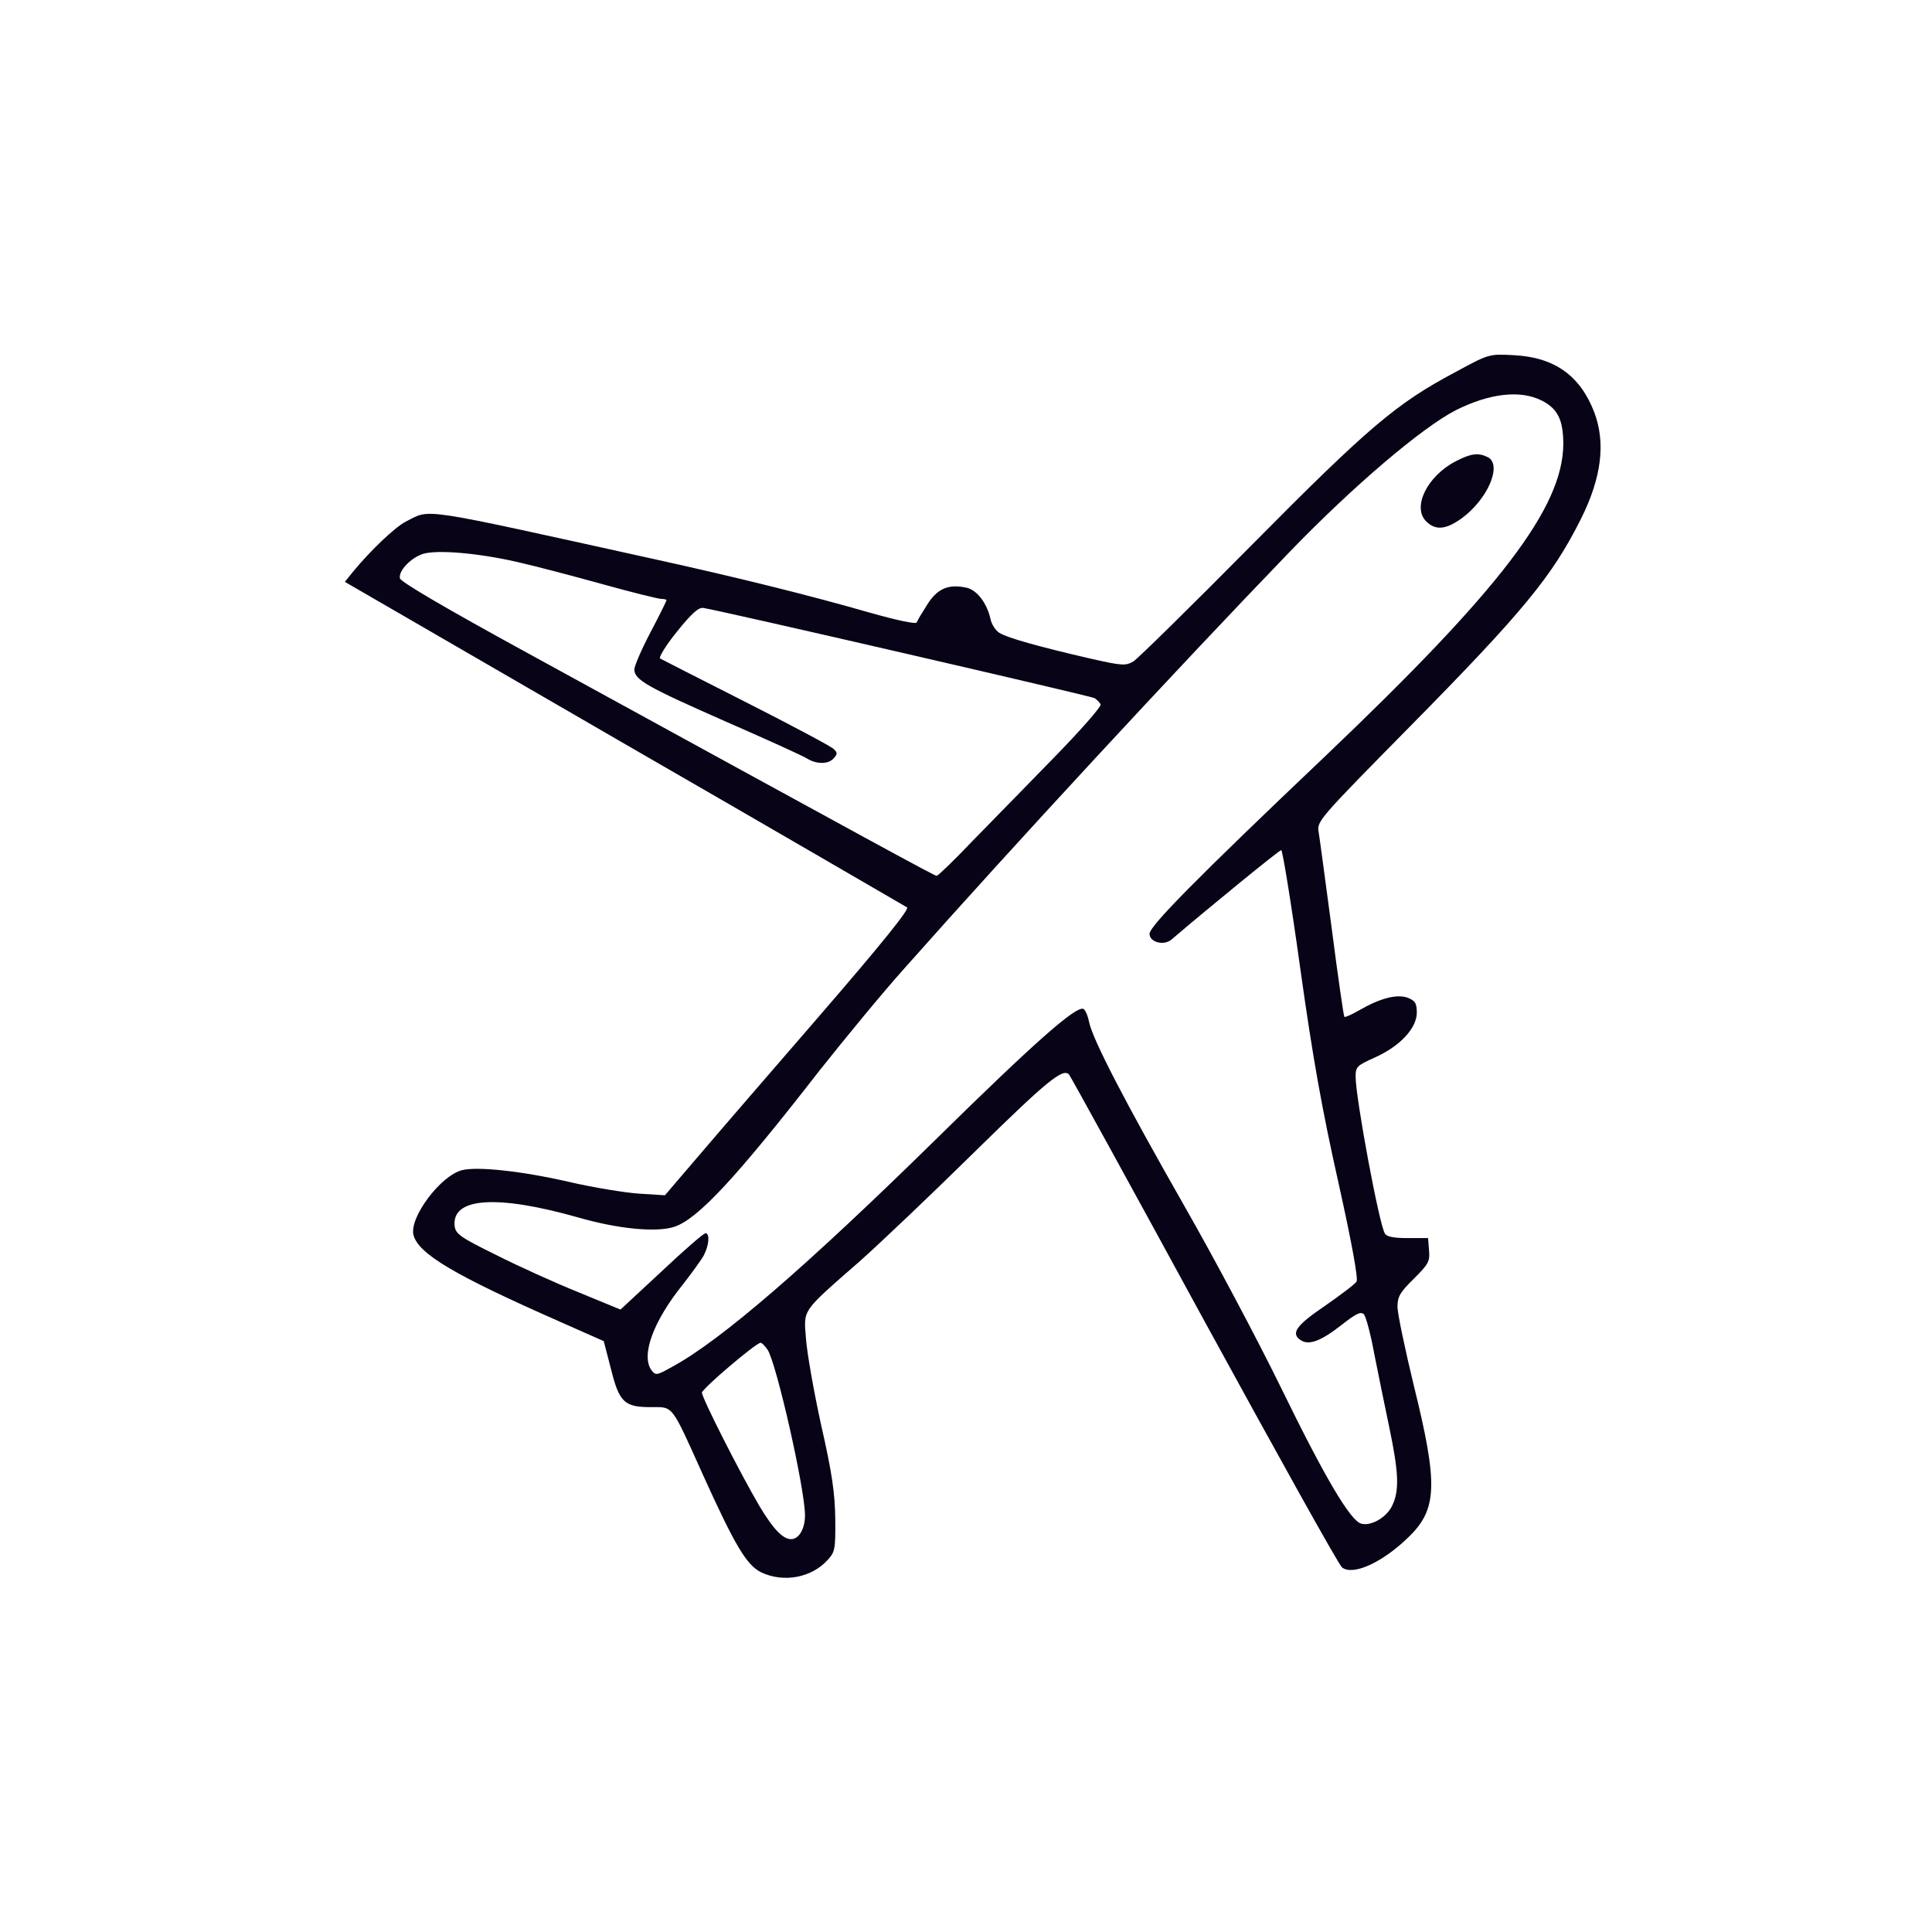
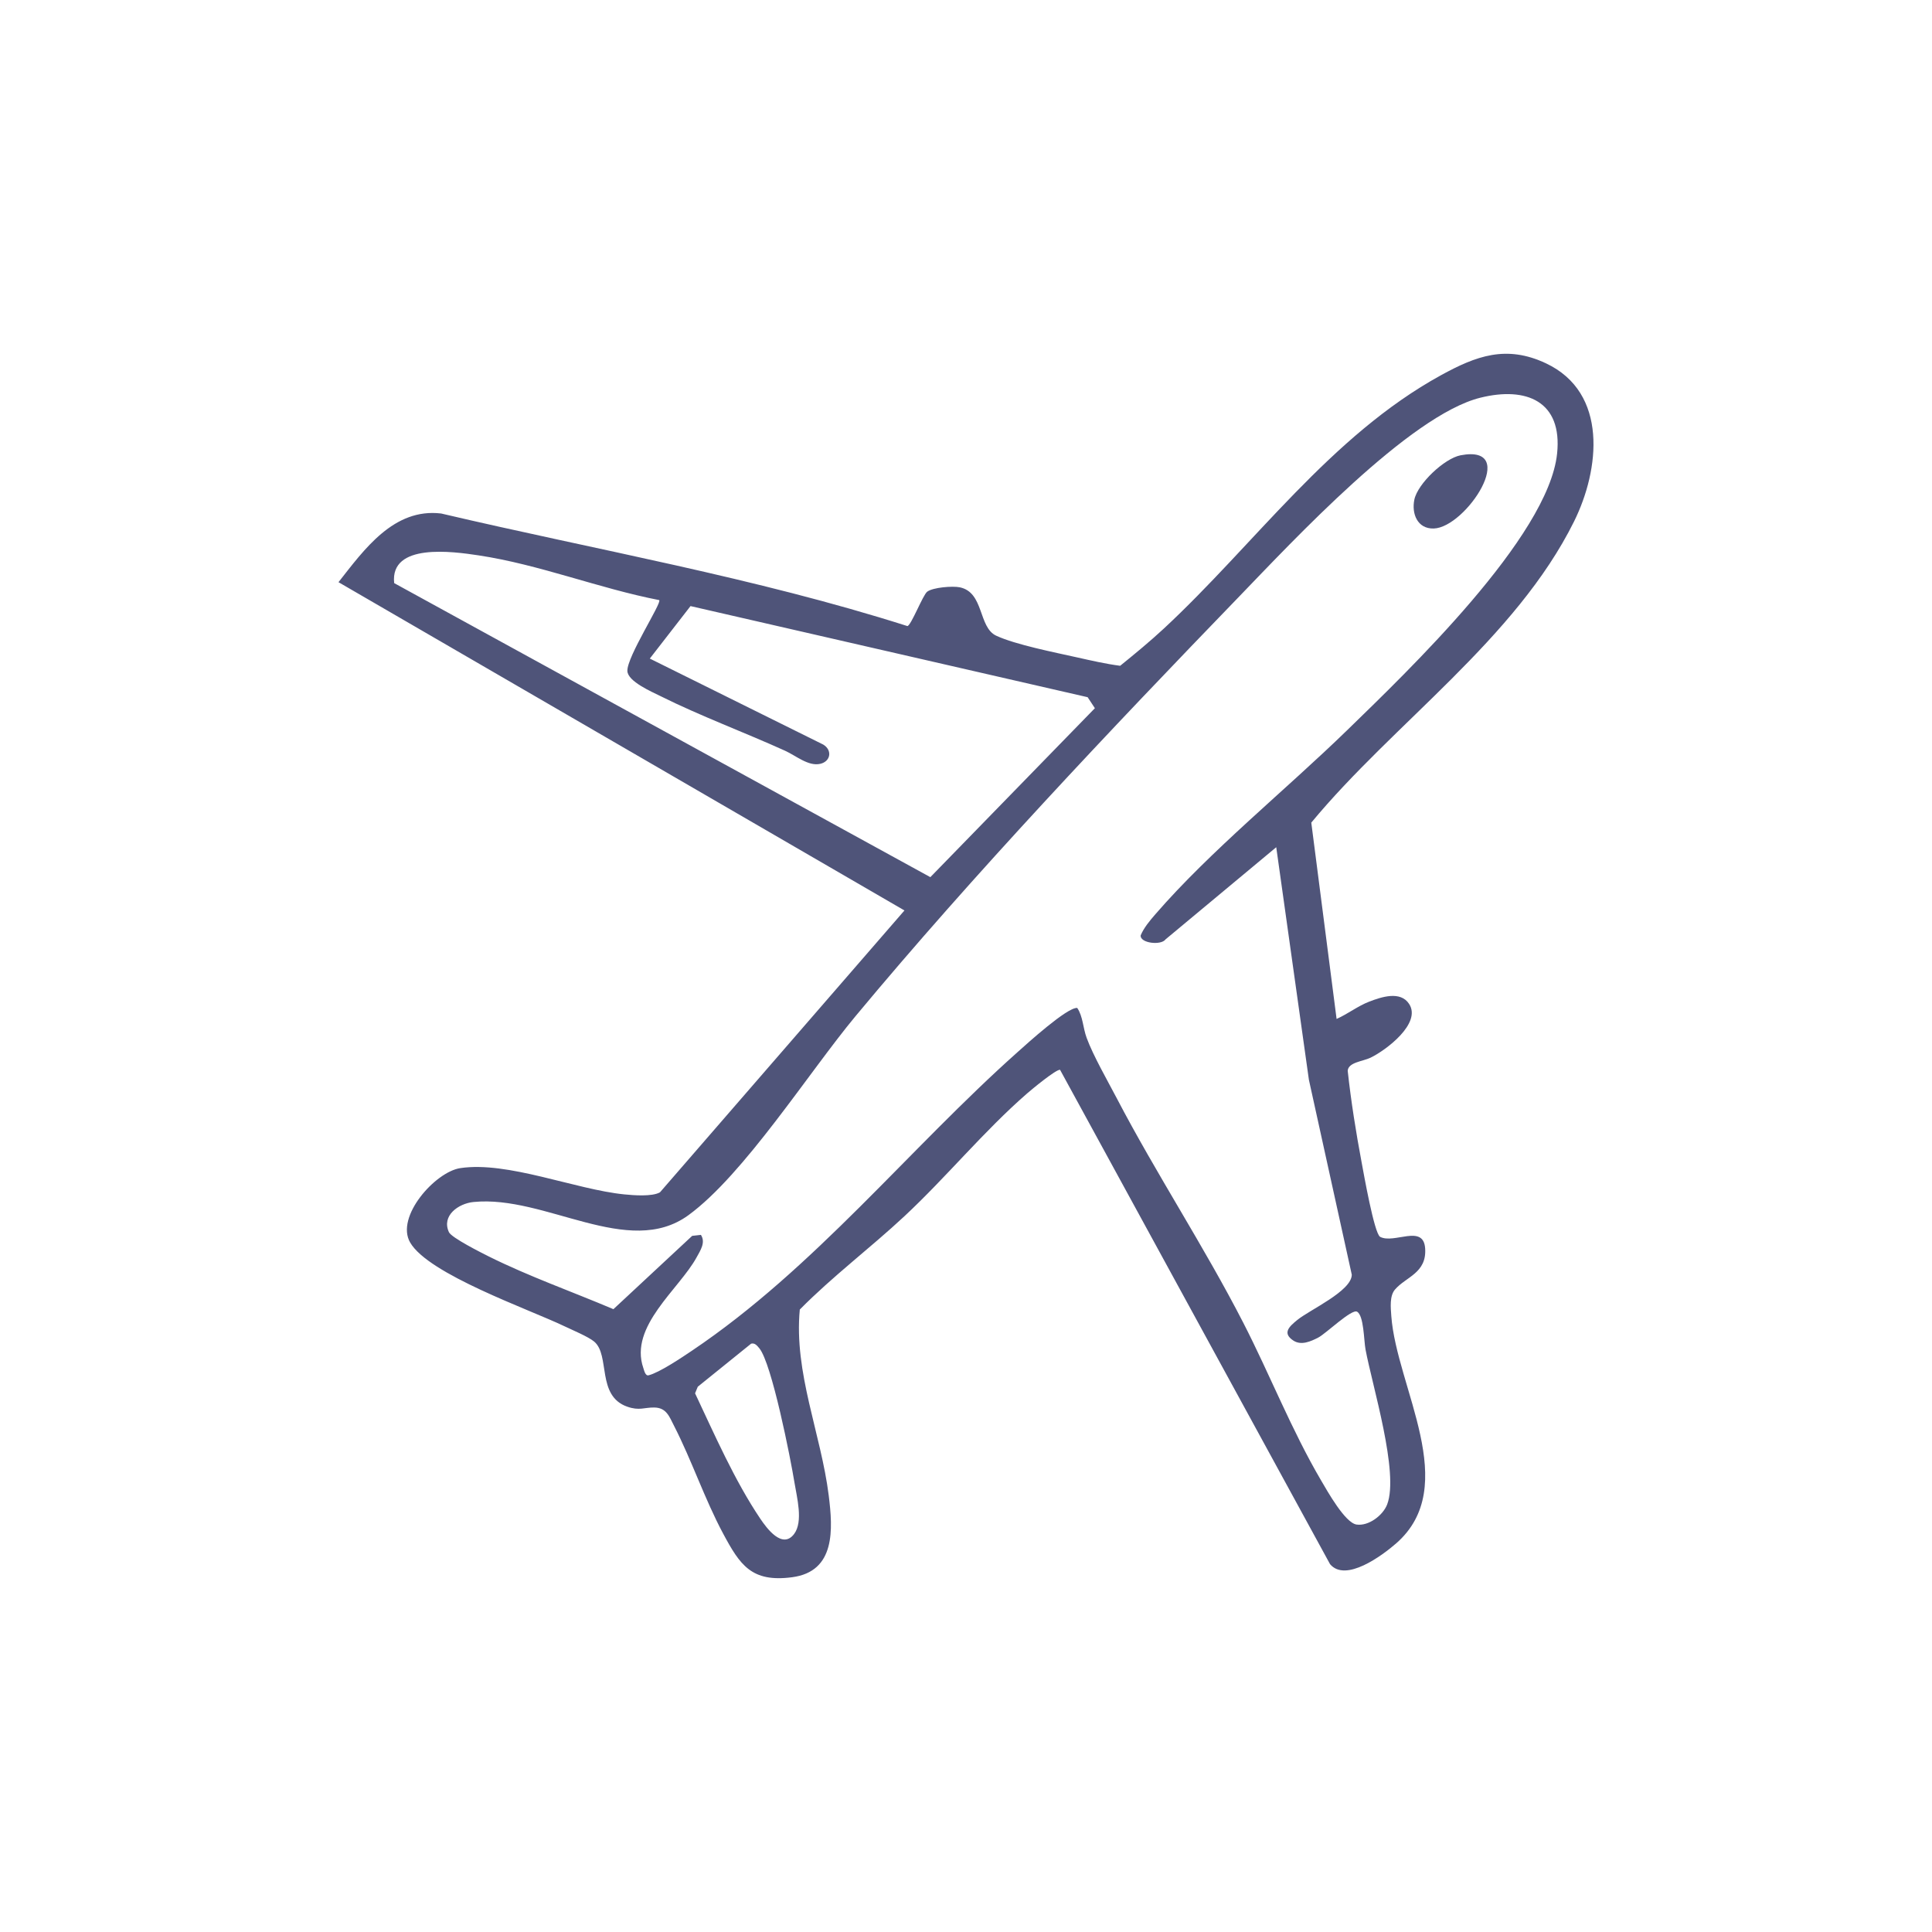
- <svg xmlns="http://www.w3.org/2000/svg" version="1.0" width="600pt" height="600pt" viewBox="0 0 600 600" preserveAspectRatio="xMidYMid meet">
-   <g transform="translate(0,600) scale(0.1,-0.1)" fill="#080316" stroke="none">
-     <path d="M4521 4845 c-183 -97 -270 -170 -636 -540 -187 -189 -351 -350 -365 -359 -24 -14 -34 -14 -135 9 -156 36 -257 64 -282 80 -12 8 -24 27 -27 43 -11 49 -42 90 -75 97 -56 12 -90 -3 -121 -52 -16 -25 -31 -50 -33 -56 -2 -6 -60 6 -148 31 -181 52 -405 108 -669 166 -744 164 -690 156 -770 116 -33 -17 -108 -88 -164 -156 l-25 -31 867 -502 c477 -275 872 -505 879 -509 8 -5 -77 -111 -268 -332 -155 -179 -327 -378 -383 -444 l-101 -118 -80 5 c-44 3 -143 19 -220 37 -144 33 -282 48 -330 36 -67 -17 -164 -147 -151 -201 15 -59 127 -125 451 -268 l140 -62 22 -85 c26 -105 42 -120 124 -120 71 0 62 12 162 -210 100 -221 136 -281 181 -303 69 -33 156 -17 206 38 23 25 25 33 24 128 -1 80 -10 143 -44 292 -23 105 -44 225 -47 268 -7 92 -16 80 167 240 63 56 223 208 355 338 226 222 276 263 295 242 4 -4 193 -348 419 -763 227 -415 419 -761 429 -768 34 -26 125 15 206 94 90 87 93 163 16 474 -27 112 -50 221 -50 242 0 31 8 45 51 87 45 45 50 53 47 88 l-3 38 -63 0 c-43 0 -65 4 -71 14 -18 28 -91 422 -91 487 0 31 4 35 60 60 78 35 130 91 130 139 0 29 -5 37 -27 46 -34 13 -87 -1 -151 -38 -24 -14 -45 -23 -47 -21 -2 2 -20 125 -39 273 -20 149 -38 285 -41 302 -6 32 4 43 282 325 355 360 444 469 533 647 64 128 77 236 41 331 -44 114 -124 171 -251 177 -75 4 -76 4 -179 -52z m269 -90 c48 -25 65 -60 65 -135 -2 -197 -195 -450 -740 -969 -397 -377 -545 -527 -545 -551 0 -26 44 -38 68 -18 117 100 335 278 341 278 4 0 31 -165 59 -367 39 -279 68 -440 118 -663 43 -193 62 -300 57 -310 -5 -8 -50 -42 -99 -76 -90 -61 -107 -86 -73 -107 25 -15 61 -2 125 48 46 36 60 43 70 33 6 -7 21 -62 32 -123 12 -60 33 -164 47 -230 29 -139 31 -194 9 -240 -17 -37 -65 -65 -96 -57 -34 8 -114 144 -252 427 -73 149 -207 401 -298 560 -183 321 -285 517 -296 572 -4 20 -12 38 -18 40 -24 8 -154 -107 -449 -397 -407 -400 -676 -633 -828 -715 -48 -27 -51 -27 -64 -10 -33 46 6 152 97 265 28 36 58 77 66 92 16 31 19 68 5 68 -6 0 -67 -53 -137 -119 l-127 -118 -131 54 c-72 29 -187 81 -256 116 -110 54 -125 65 -128 89 -10 89 130 99 384 27 125 -36 243 -47 298 -29 73 24 192 152 450 484 77 97 195 241 265 319 337 380 842 926 1197 1294 197 204 410 385 515 439 106 53 202 64 269 29z m-3185 -500 c58 -13 179 -45 269 -70 90 -25 171 -45 180 -45 9 0 16 -2 16 -4 0 -2 -22 -47 -50 -100 -28 -53 -50 -105 -50 -115 0 -32 39 -54 282 -161 128 -56 243 -108 255 -116 29 -18 67 -18 83 2 11 12 11 17 -1 28 -8 8 -130 73 -272 145 -142 72 -262 133 -267 136 -5 3 18 41 52 83 46 57 67 76 82 74 45 -6 1202 -273 1215 -280 8 -5 17 -14 19 -20 2 -7 -63 -81 -145 -165 -82 -84 -195 -200 -253 -259 -57 -60 -107 -108 -111 -108 -7 0 -172 90 -1269 691 -256 140 -396 222 -398 233 -5 23 34 64 72 76 44 13 168 3 291 -25z m779 -2447 c28 -44 116 -433 116 -514 0 -42 -19 -74 -43 -74 -26 0 -56 32 -98 102 -58 98 -179 336 -179 353 0 12 167 154 182 155 4 0 14 -10 22 -22z" />
-     <path d="M4520 4567 c-88 -46 -135 -142 -91 -186 29 -29 61 -26 110 9 81 59 127 166 82 190 -30 15 -53 12 -101 -13z" />
-   </g>
+ <svg xmlns="http://www.w3.org/2000/svg" id="Layer_1" data-name="Layer 1" viewBox="0 0 1024 1024">
+   <defs>
+     <style>
+       .cls-1 {
+         fill: #4f5479;
+       }
+     </style>
+   </defs>
+   <path class="cls-1" d="M708.42,540.06c5.93-2.63,11.22-6.84,17.31-9.18,6.39-2.45,16.49-5.88,21.13,1.22,6.73,10.28-12.24,24.55-20.43,28.49-4.18,2.01-11.79,2.41-12.12,6.96,1.79,16.34,4.38,32.56,7.41,48.7,1.11,5.92,6.6,37.16,9.72,39.27,7.41,4,23.02-6.96,23.92,6.16s-10.23,15.04-16.01,21.82c-2.89,3.39-2.26,9.53-1.93,14.04,2.79,37.86,37.36,90.18,2.51,120.54-7.27,6.33-26.73,20.83-34.99,10.94l-143.1-262.02c-2.26-.16-14.92,10.34-17.46,12.55-22.88,19.91-42.7,44.25-64.97,65.03-18.1,16.88-38.07,31.85-55.5,49.5-3.19,33.51,11.25,65.8,15.34,98.62,2.2,17.67,3.76,40.23-19.44,43.27-21.49,2.82-27.6-6.44-36.59-23.24-9.76-18.24-16.58-38.72-25.97-57.03-2.49-4.85-4.01-9.57-10.4-9.69-5.42-.1-7.93,1.84-14.45-.46-16.34-5.76-8.88-27.3-17.5-34.5-3.09-2.58-11.74-6.2-15.84-8.16-18.84-9.03-71.89-27.46-81.67-44.33-7.93-13.67,13.32-37.44,26.56-39.43,25.18-3.78,60.9,11.31,86.95,13.92,4.91.49,14.67,1.28,18.89-1.09l129.59-149.4-299.97-173.99c13.62-17.31,29.28-39.4,54.39-36.41,82.5,19.37,166.32,33.94,247.14,59.67,1.99-.29,8.2-16.51,10.51-18.23,3.08-2.29,13.43-3.1,17.23-2.32,13,2.68,9.76,21.2,19.34,25.66,10.16,4.73,30.98,8.84,42.57,11.43,7.66,1.71,15.33,3.5,23.12,4.51,7.87-6.37,15.81-12.91,23.23-19.8,48.1-44.69,88.12-101.96,146.8-134.2,18.68-10.26,34.64-16.2,55.65-6.31,33.12,15.59,28.52,56.33,14.88,83.84-30.86,62.23-95.66,106.9-139.26,159.6l13.41,104.04ZM676.4,449.07l-58.65,48.83c-2.31,3.29-13.56,2.06-13.17-2.14,1.71-4.07,4.9-7.86,7.81-11.21,29.26-33.77,69.15-65.93,101.55-97.45,32-31.13,106.7-102.47,111.35-146.65,2.93-27.8-16.32-35.7-40.66-29.66-37.61,9.33-99.61,76.18-127.73,105.27-68.16,70.51-140.9,147.29-203.46,222.54-24.67,29.67-59.07,83.95-88.54,105.46-31.85,23.25-75.84-10.8-113.97-6.97-7.89.79-17.03,7.18-12.99,15.98,1.36,2.96,17.28,10.95,21.12,12.87,21.17,10.55,44.26,18.7,66.06,27.95l41.75-38.86,4.63-.52c2.65,4.05-.36,8.36-2.27,11.88-9.12,16.8-35.9,36.54-28.26,58.66.43,1.25,1.05,4.32,2.78,3.89,5.76-1.43,17.66-9.46,22.99-13.04,64.85-43.6,114.98-106.93,172.67-158.33,4.89-4.36,26.34-23.87,31.55-23.34,3.03,4.48,3.01,10.48,4.98,15.84,3.49,9.49,11.08,22.69,15.97,32.03,21.06,40.3,46.27,78.5,67.04,118.96,14.17,27.6,25.57,56.9,41.31,83.69,3.28,5.58,12.64,22.4,18.75,23.29,6.39.93,14.01-4.87,16.22-10.67,6.4-16.85-7.86-62.76-11.47-82.11-.9-4.82-.86-17.94-4.48-20.03-2.85-1.65-16.48,11.58-20.51,13.67-4.08,2.12-9.11,4.36-13.28,1.62-6.11-4.03-1.98-7.55,2.04-10.86,6.59-5.43,28.87-15.32,28.94-24.05l-22.73-103.32-17.3-123.21ZM349.41,318.07c-32.08-6.24-63.41-18.84-95.79-23.72-13.49-2.03-46.99-6.78-44.7,14.71l284.18,155.85,87.21-89.55-3.84-5.83-210.48-48.29-21.58,27.82,91.93,45.58c4.9,2.95,3.98,8.97-1.65,10.22-6.27,1.39-12.78-4.32-18.61-6.96-21.65-9.81-44.89-18.41-66.04-28.96-4.6-2.3-17.34-7.74-17.52-13.32-.24-7.62,18.36-36.1,16.88-37.54ZM398.11,712.17l-28.27,22.82-1.44,3.49c10.38,22,21.01,46.34,34.6,66.51,3.38,5.01,11.65,16.31,17.89,8.06,4.95-6.55,1.45-19.5.21-27.16-2.05-12.68-12.05-63.46-18.68-71.32-1.12-1.33-2.33-2.92-4.31-2.4Z" />
+   <path class="cls-1" d="M774.15,241.31c31.76-6.05,2.89,38.36-14.28,38.81-8.63.23-11.79-7.89-10.23-15.33,1.79-8.53,15.98-21.85,24.51-23.48Z" />
</svg>
